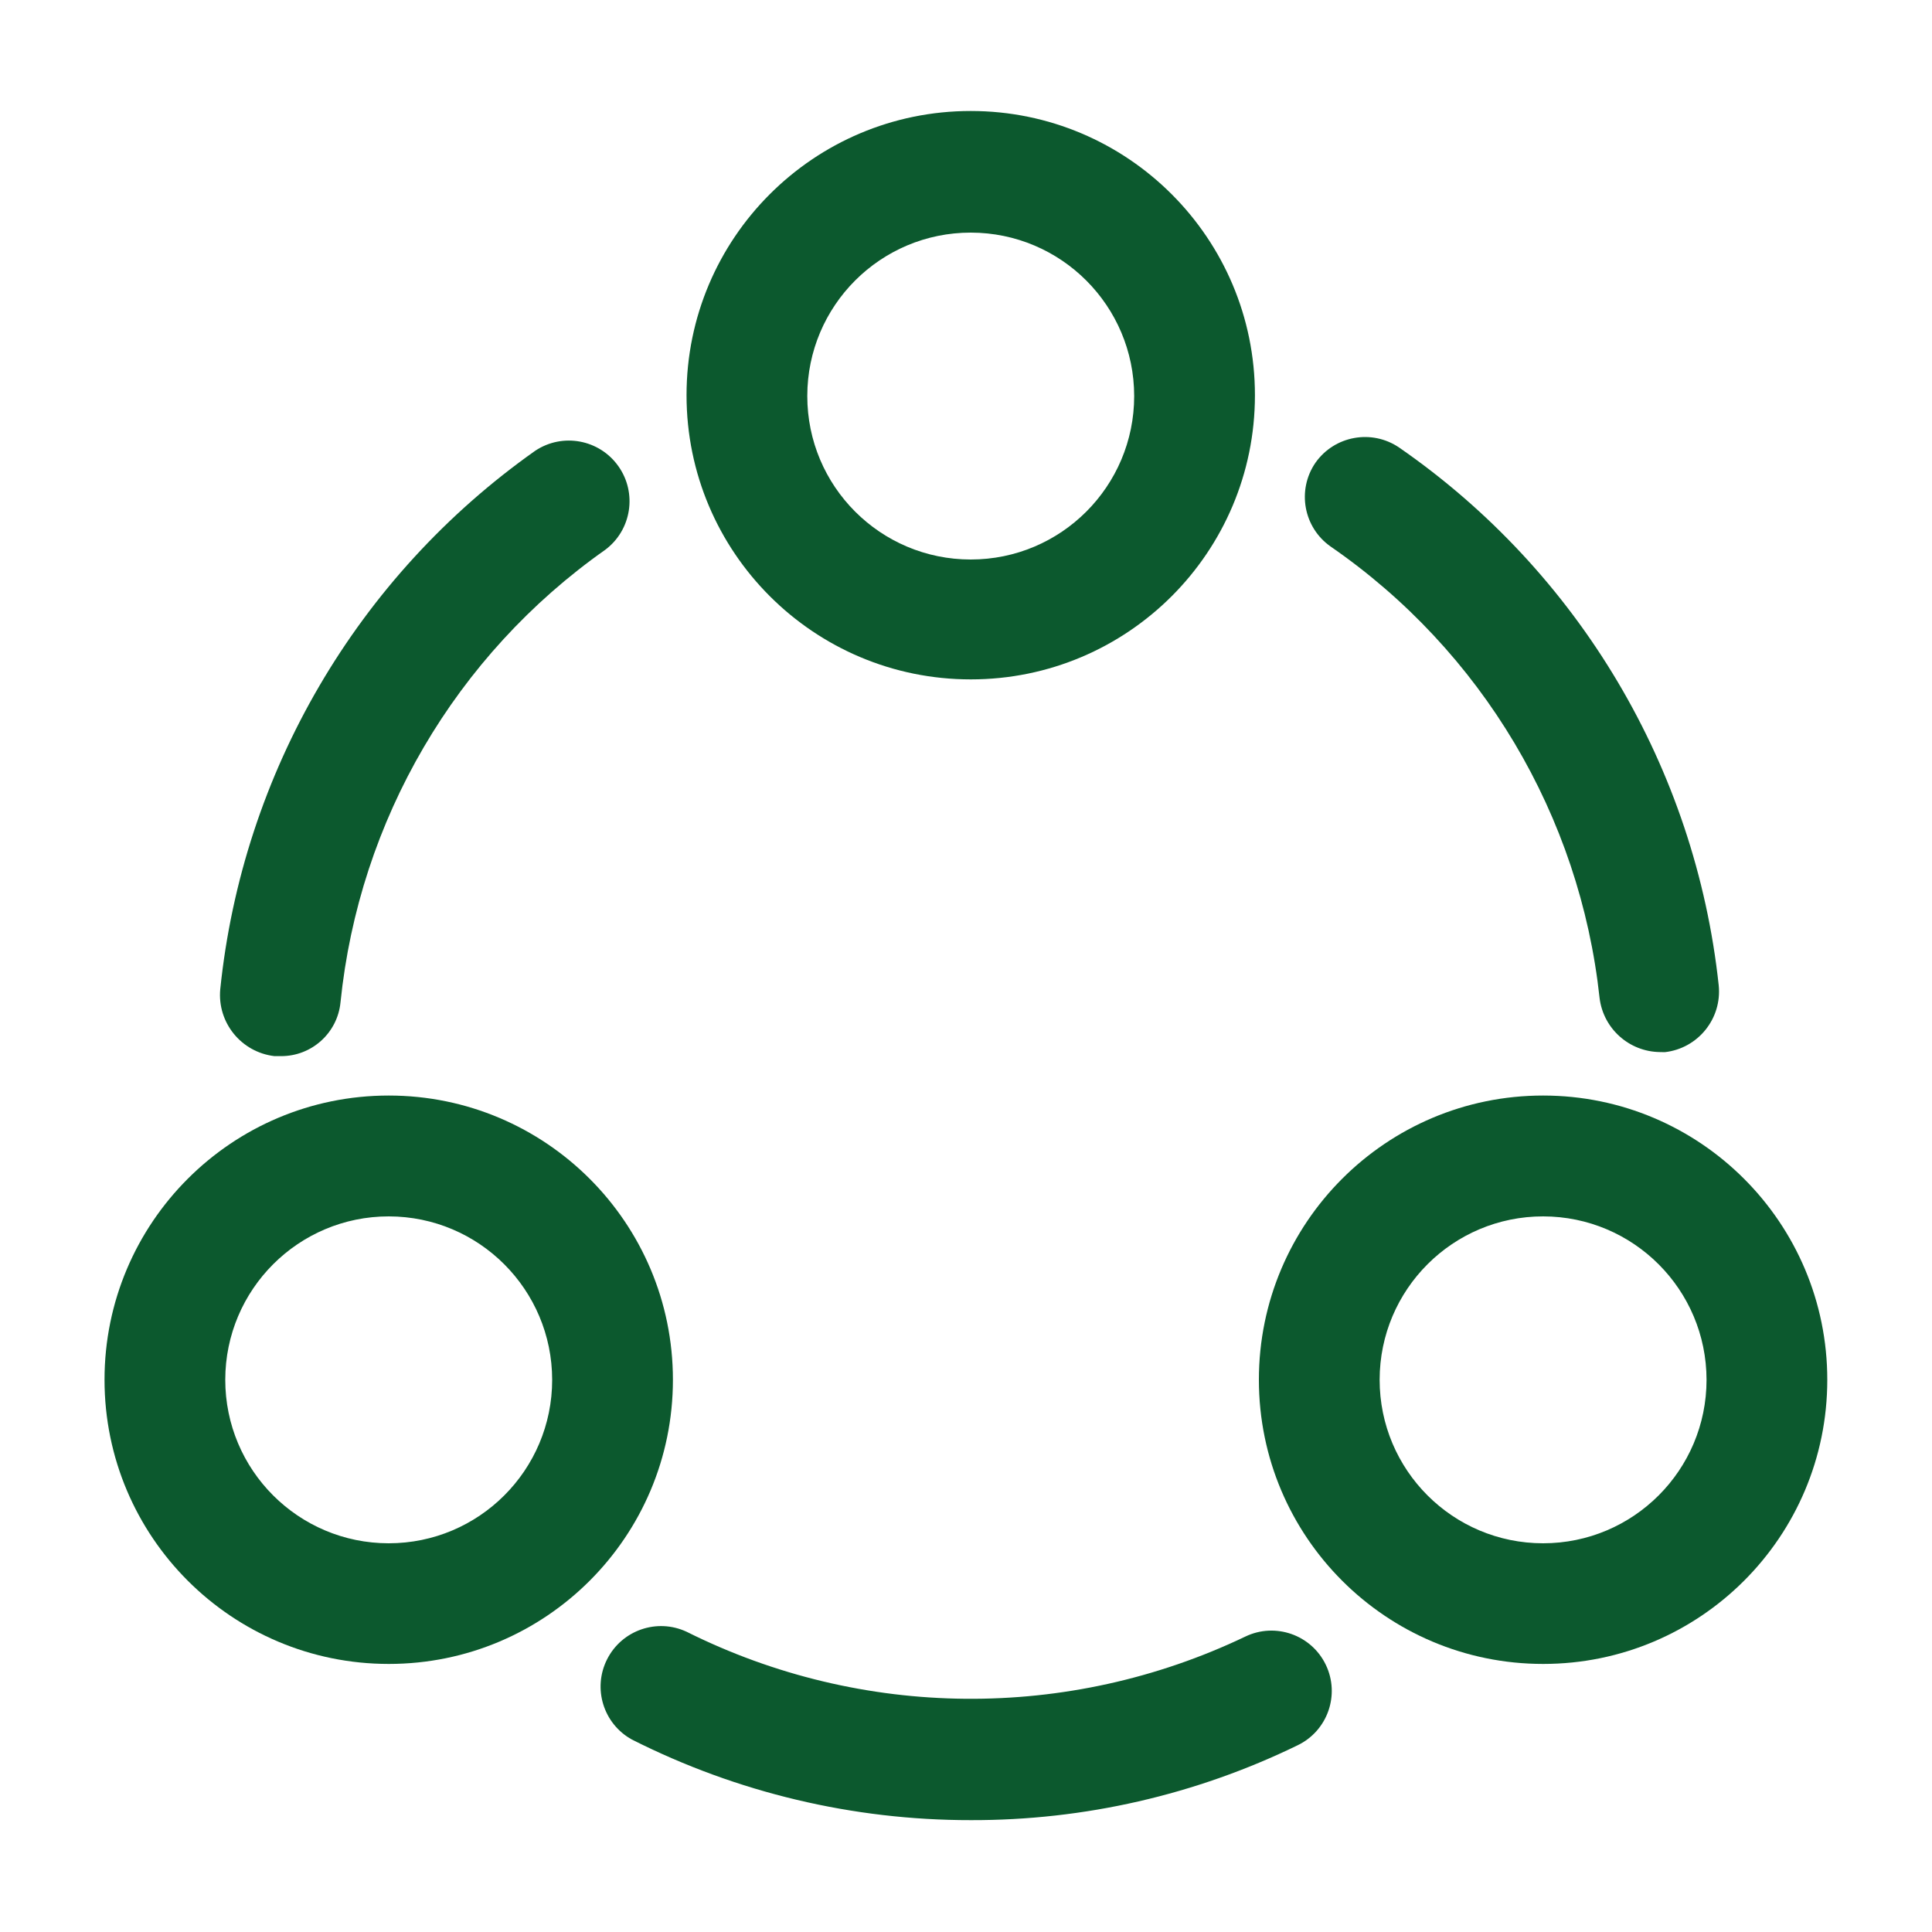
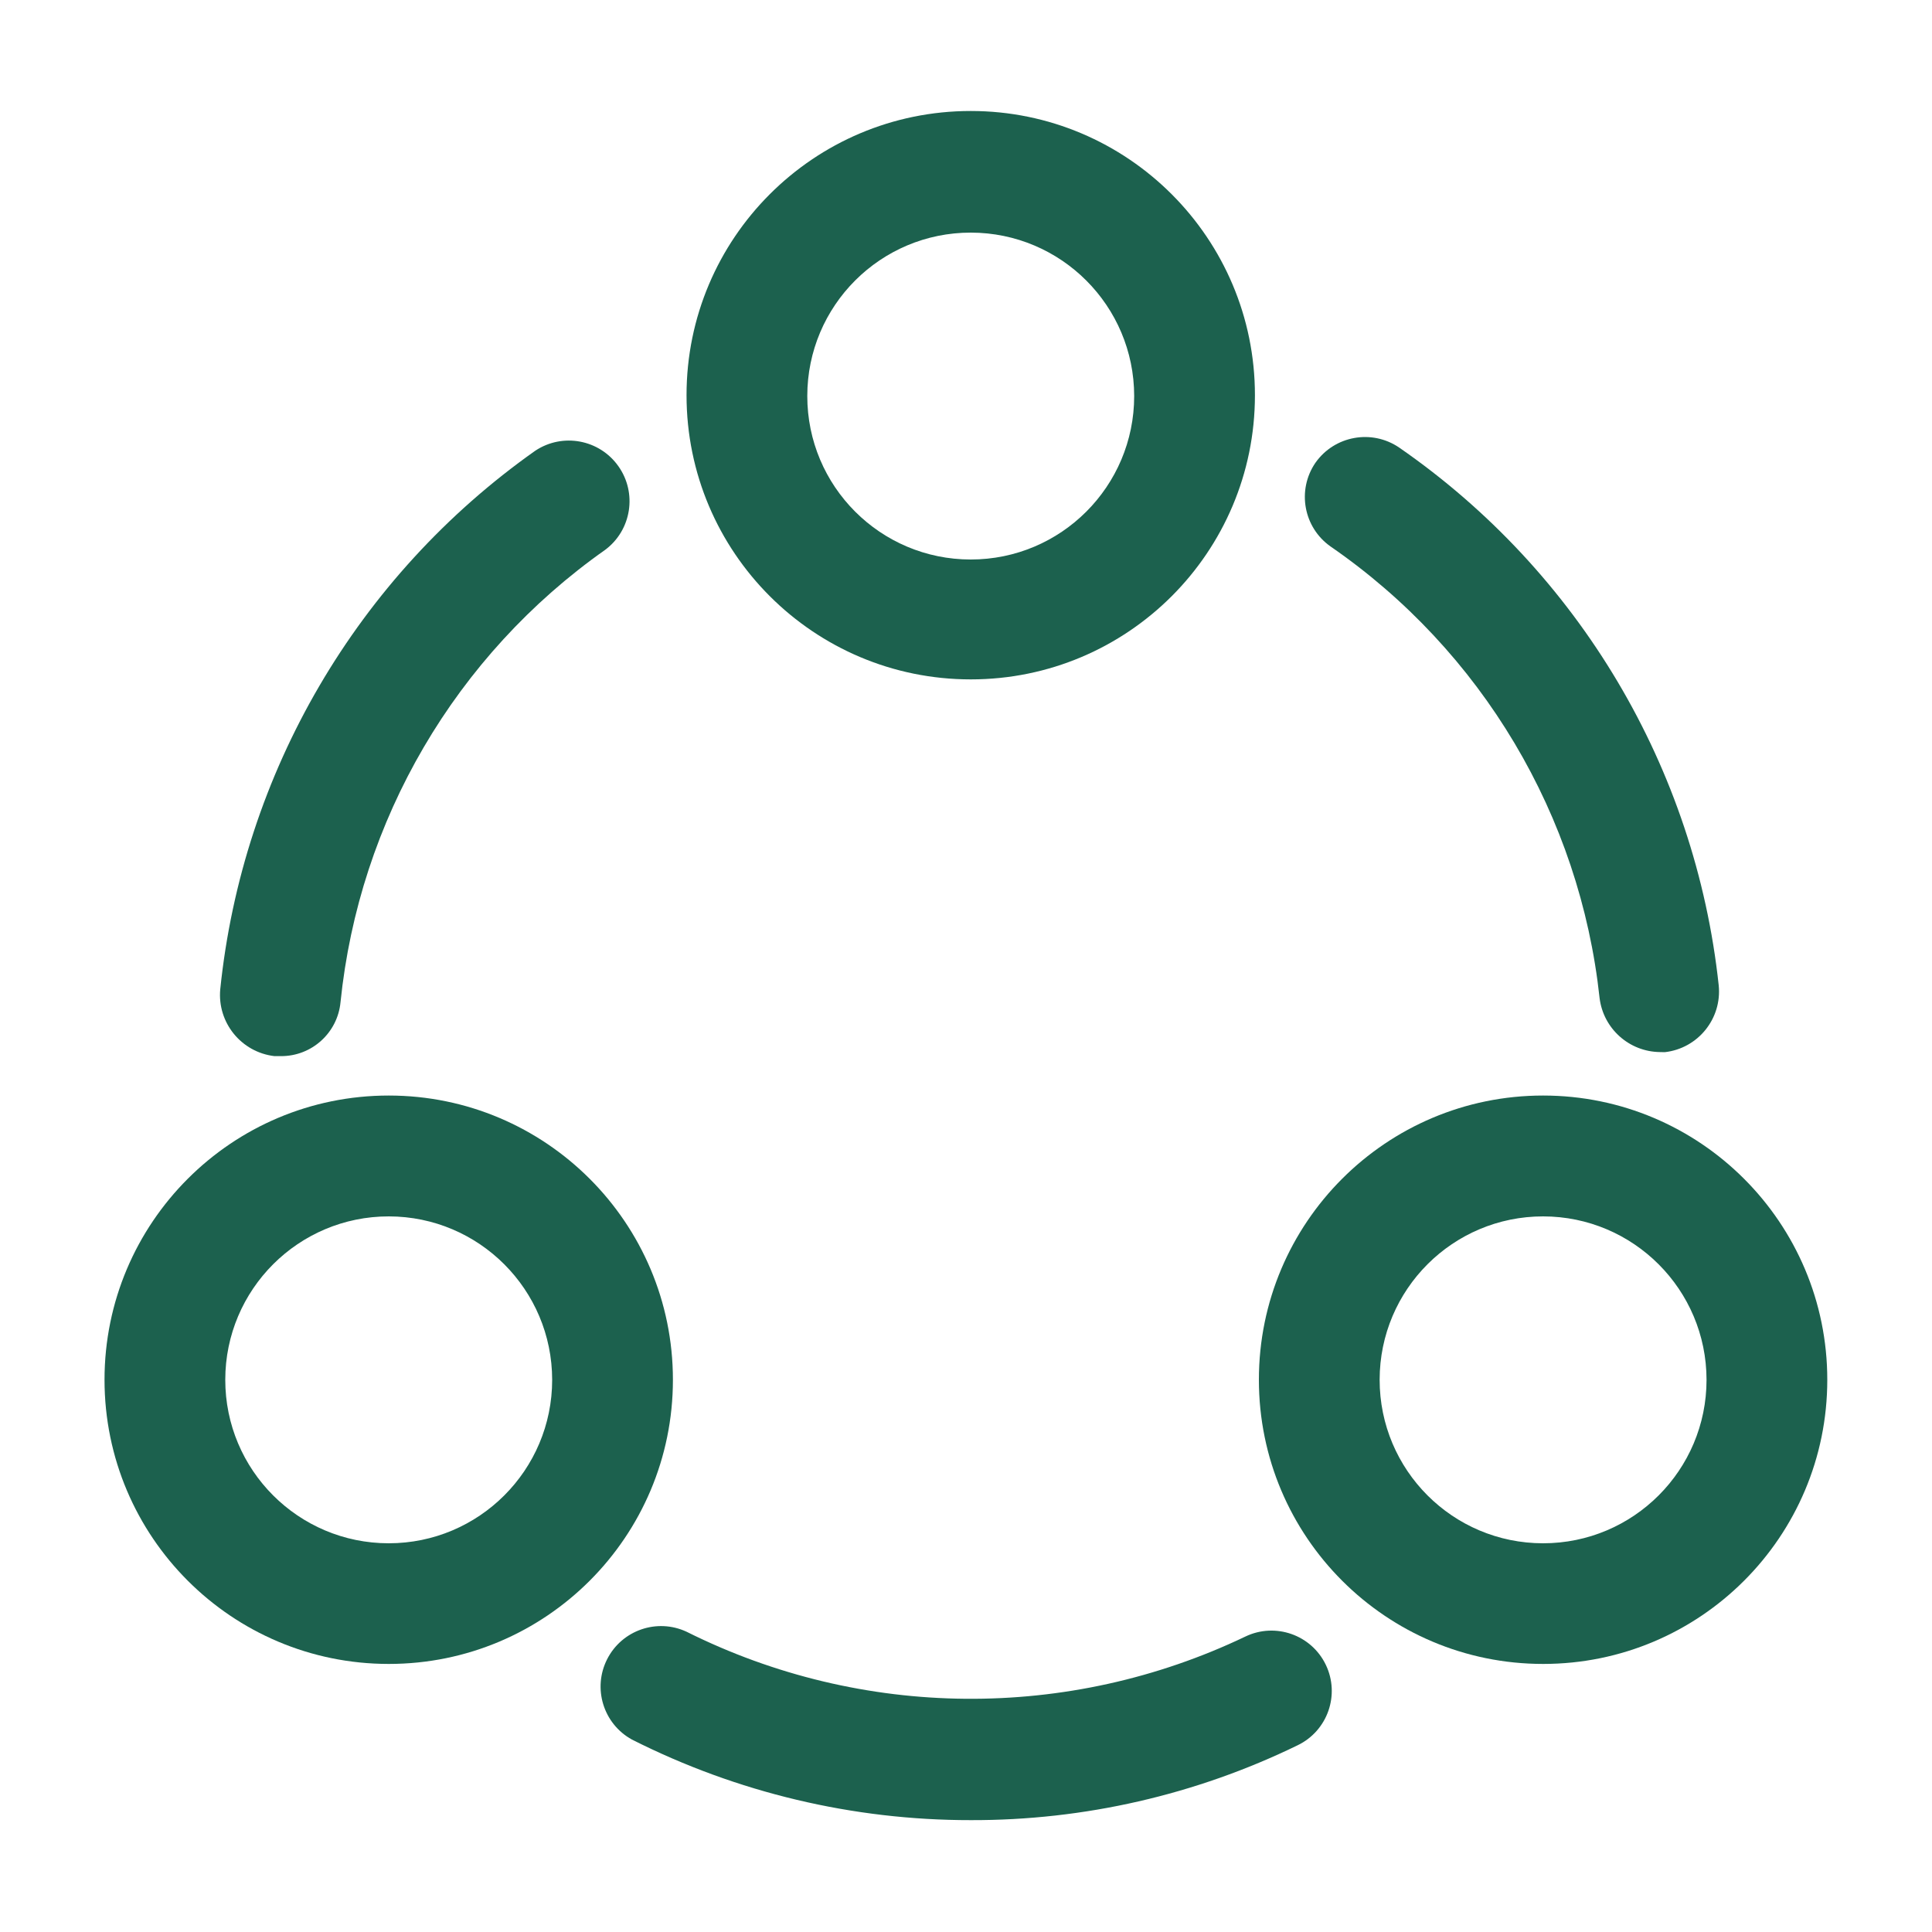
<svg xmlns="http://www.w3.org/2000/svg" id="share" width="20" height="20" viewBox="0 0 20 20">
  <g id="vuesax_outline_share" data-name="vuesax/outline/share">
    <g id="share-2" data-name="share">
-       <path id="Vector" d="M3.676,6.367a.637.637,0,0,1-.625-.558A6.528,6.528,0,0,0,.267,1.134.627.627,0,0,1,.109.267.628.628,0,0,1,.976.109,7.779,7.779,0,0,1,4.284,5.676a.632.632,0,0,1-.558.692Z" transform="translate(13.508 4.524)" fill="#0c592e" />
-       <path id="Vector-2" data-name="Vector" d="M.628,6.382H.561A.638.638,0,0,1,0,5.69,7.8,7.8,0,0,1,3.261.115.628.628,0,0,1,3.986,1.14,6.539,6.539,0,0,0,1.245,5.824.617.617,0,0,1,.628,6.382Z" transform="translate(2.28 4.551)" fill="#0c592e" />
-       <path id="Vector-3" data-name="Vector" d="M3.852,2.019A7.765,7.765,0,0,1,.344,1.185.626.626,0,0,1,.91.069a6.586,6.586,0,0,0,5.783.05.624.624,0,0,1,.542,1.125A7.681,7.681,0,0,1,3.852,2.019Z" transform="translate(6.198 16.823)" fill="#0c592e" />
-       <path id="Vector-4" data-name="Vector" d="M2.942,5.883A2.942,2.942,0,1,1,5.883,2.942,2.941,2.941,0,0,1,2.942,5.883Zm0-4.625A1.692,1.692,0,1,0,4.633,2.95,1.693,1.693,0,0,0,2.942,1.258Z" transform="translate(7.108 1.15)" fill="#0c592e" />
-       <path id="Vector-5" data-name="Vector" d="M2.942,5.883A2.942,2.942,0,1,1,5.883,2.942,2.941,2.941,0,0,1,2.942,5.883Zm0-4.633A1.692,1.692,0,1,0,4.633,2.942,1.693,1.693,0,0,0,2.942,1.25Z" transform="translate(1.083 11.342)" fill="#0c592e" />
-       <path id="Vector-6" data-name="Vector" d="M2.942,5.883A2.942,2.942,0,1,1,5.883,2.942,2.941,2.941,0,0,1,2.942,5.883Zm0-4.633A1.692,1.692,0,1,0,4.633,2.942,1.693,1.693,0,0,0,2.942,1.25Z" transform="translate(13.033 11.342)" fill="#0c592e" />
+       <path id="Vector" d="M3.676,6.367a.637.637,0,0,1-.625-.558A6.528,6.528,0,0,0,.267,1.134.627.627,0,0,1,.109.267.628.628,0,0,1,.976.109,7.779,7.779,0,0,1,4.284,5.676a.632.632,0,0,1-.558.692Z" transform="translate(13.508 4.524)" fill="#1c614e" />
+       <path id="Vector-2" data-name="Vector" d="M.628,6.382H.561A.638.638,0,0,1,0,5.69,7.8,7.8,0,0,1,3.261.115.628.628,0,0,1,3.986,1.14,6.539,6.539,0,0,0,1.245,5.824.617.617,0,0,1,.628,6.382Z" transform="translate(2.28 4.551)" fill="#1c614e" />
+       <path id="Vector-3" data-name="Vector" d="M3.852,2.019A7.765,7.765,0,0,1,.344,1.185.626.626,0,0,1,.91.069a6.586,6.586,0,0,0,5.783.05.624.624,0,0,1,.542,1.125A7.681,7.681,0,0,1,3.852,2.019Z" transform="translate(6.198 16.823)" fill="#1c614e" />
+       <path id="Vector-4" data-name="Vector" d="M2.942,5.883A2.942,2.942,0,1,1,5.883,2.942,2.941,2.941,0,0,1,2.942,5.883Zm0-4.625A1.692,1.692,0,1,0,4.633,2.95,1.693,1.693,0,0,0,2.942,1.258Z" transform="translate(7.108 1.15)" fill="#1c614e" />
+       <path id="Vector-5" data-name="Vector" d="M2.942,5.883A2.942,2.942,0,1,1,5.883,2.942,2.941,2.941,0,0,1,2.942,5.883Zm0-4.633A1.692,1.692,0,1,0,4.633,2.942,1.693,1.693,0,0,0,2.942,1.25Z" transform="translate(1.083 11.342)" fill="#1c614e" />
+       <path id="Vector-6" data-name="Vector" d="M2.942,5.883A2.942,2.942,0,1,1,5.883,2.942,2.941,2.941,0,0,1,2.942,5.883Zm0-4.633A1.692,1.692,0,1,0,4.633,2.942,1.693,1.693,0,0,0,2.942,1.25Z" transform="translate(13.033 11.342)" fill="#1c614e" />
      <path id="Vector-7" data-name="Vector" d="M0,0H20V20H0Z" fill="none" opacity="0" />
    </g>
  </g>
</svg>
